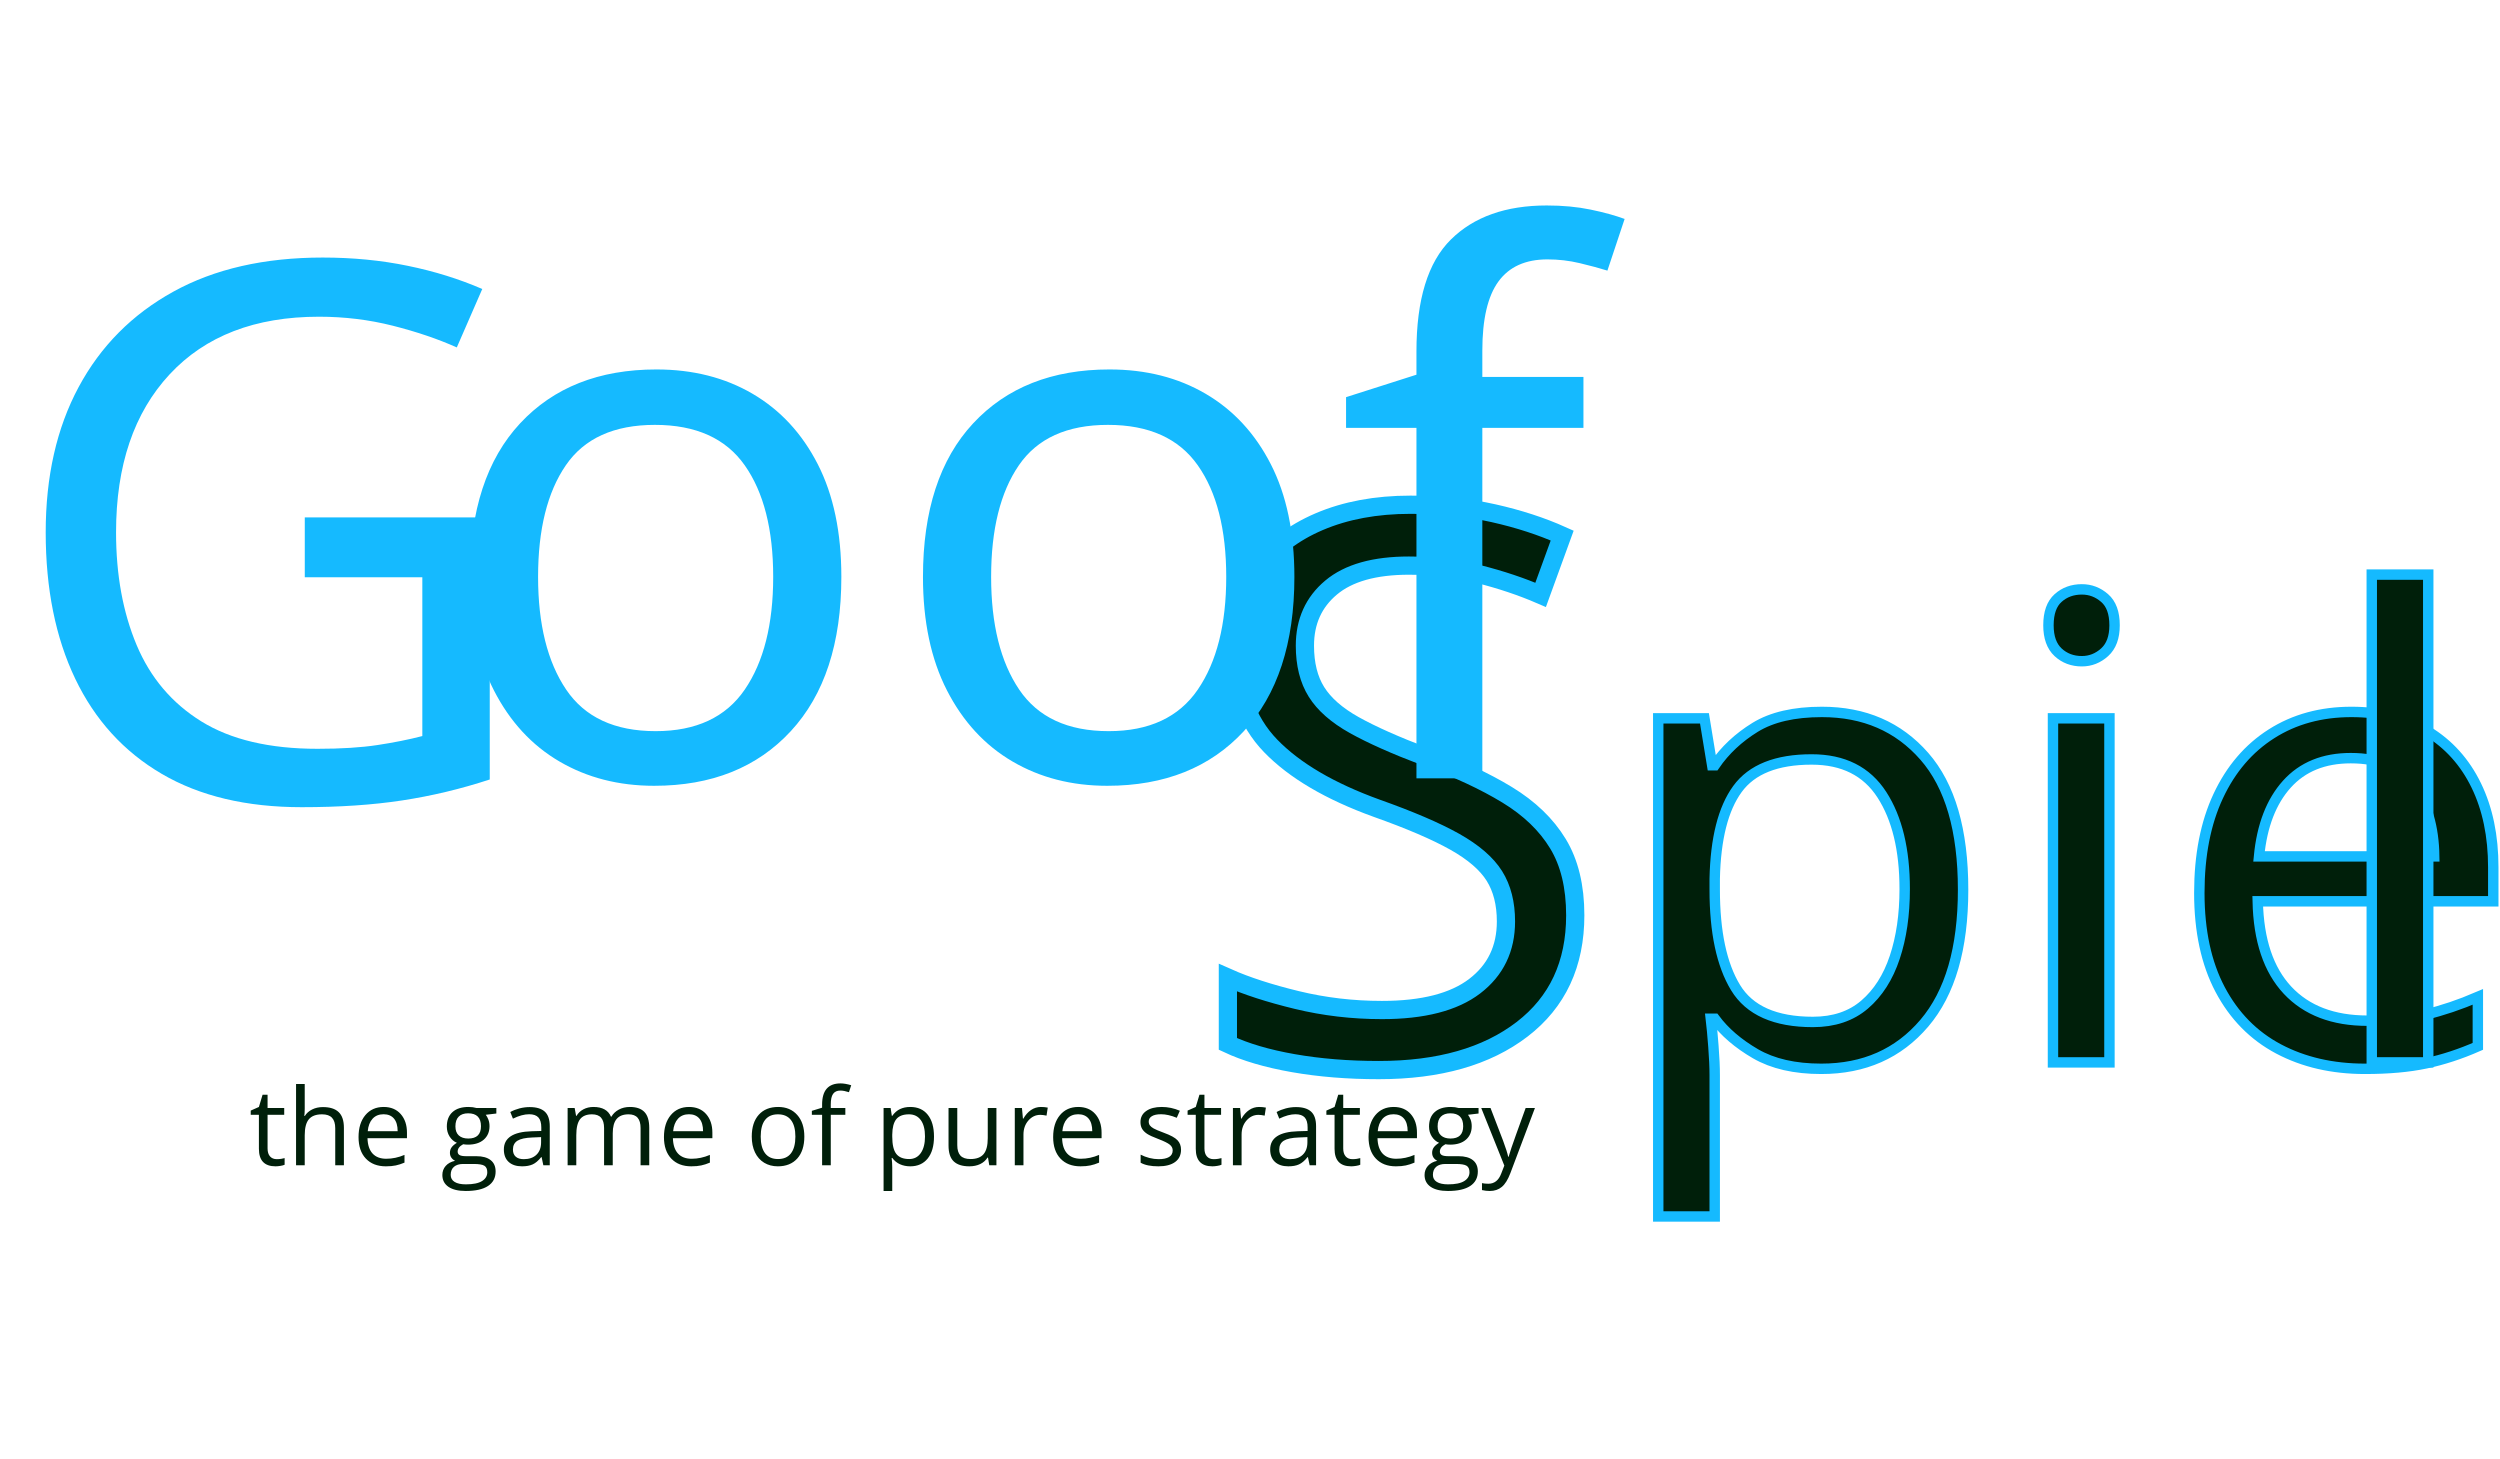
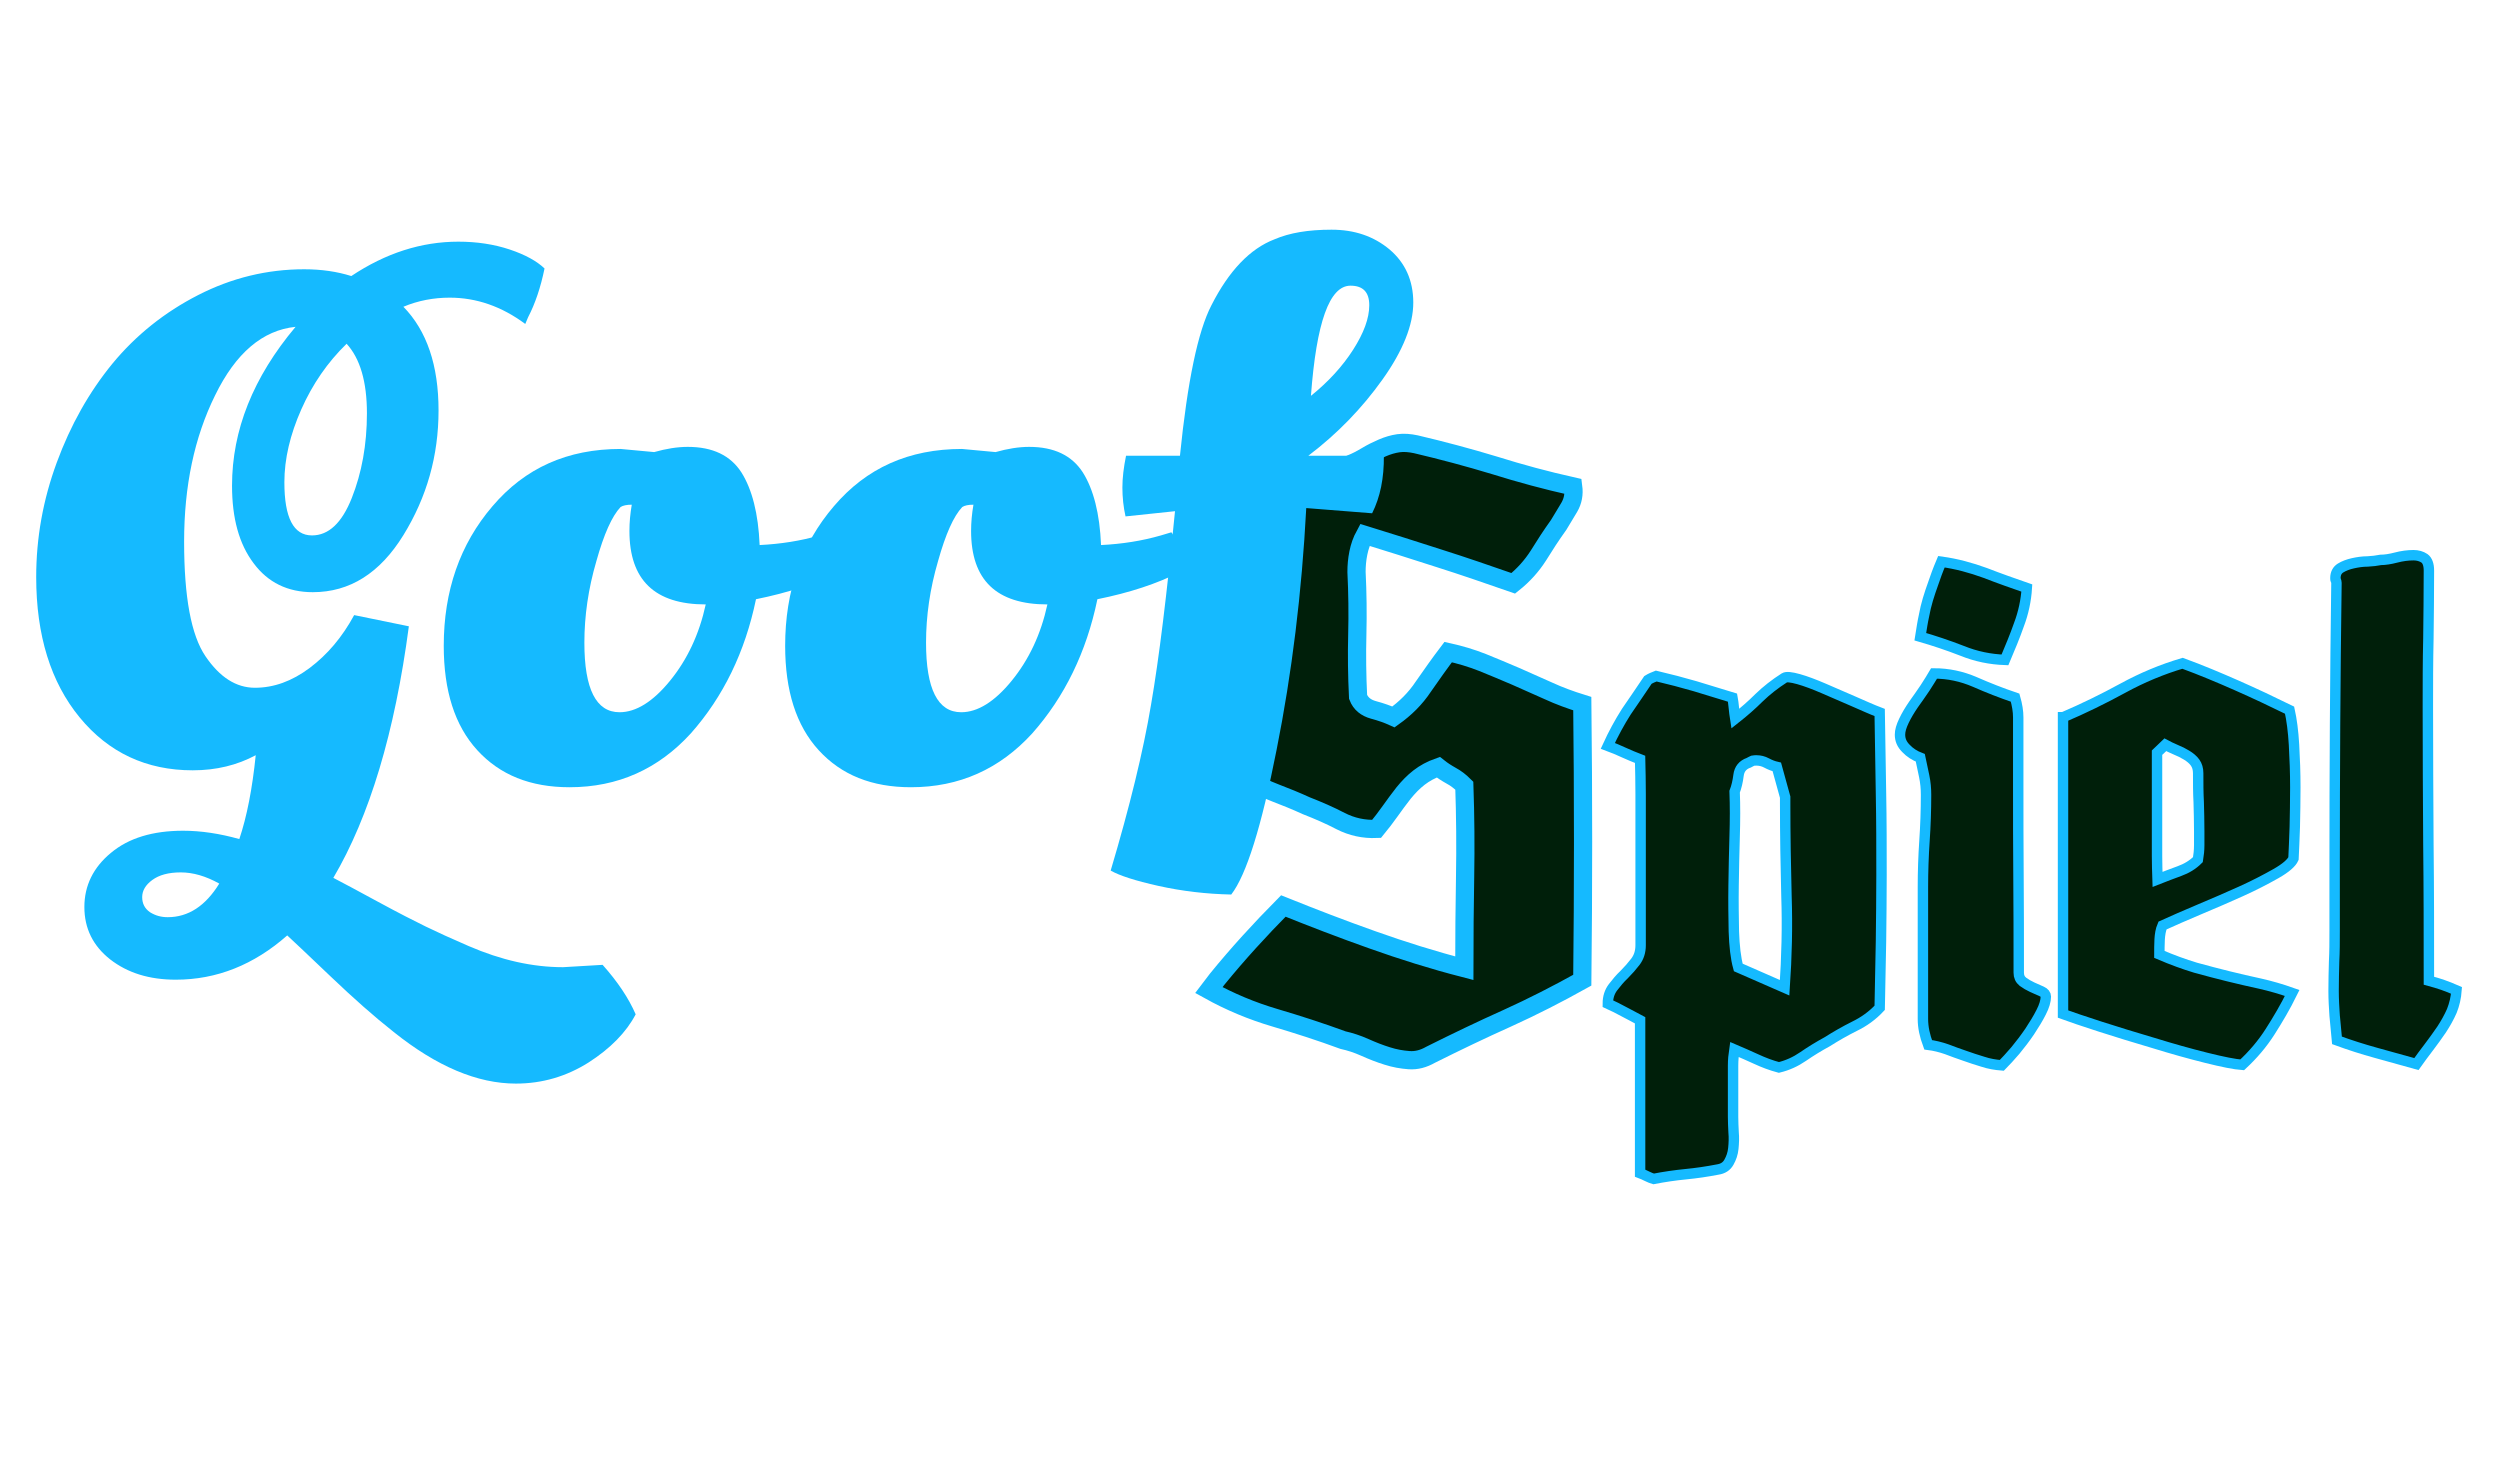
<svg xmlns="http://www.w3.org/2000/svg" version="1.1" id="Layer_1" x="0px" y="0px" viewBox="0 0 960 560" enable-background="new 0 0 960 560" xml:space="preserve">
  <rect x="456.4" y="173.8" fill="none" width="503.6" height="282.2" />
-   <text transform="matrix(1 0 0 1 456.4276 407.9578)" fill="#001F0A" font-family="'GrobeDeutschmeister'" font-size="295.764">S</text>
-   <text transform="matrix(1 0 0 1 456.4276 407.9578)" fill="none" stroke="#15BAFF" stroke-width="7" stroke-miterlimit="10" font-family="'GrobeDeutschmeister'" font-size="295.764">S</text>
-   <text transform="matrix(1 0 0 1 615.8102 407.9578)" fill="#001F0A" font-family="'GrobeDeutschmeister'" font-size="246.47">pie</text>
-   <text transform="matrix(1 0 0 1 615.8102 407.9578)" fill="none" stroke="#15BAFF" stroke-width="4" stroke-miterlimit="10" font-family="'GrobeDeutschmeister'" font-size="246.47">pie</text>
-   <text transform="matrix(1 0 0 1 889.8035 407.9578)" fill="#001F0A" font-family="'GrobeDeutschmeister'" font-size="246.47" letter-spacing="-12">l</text>
-   <text transform="matrix(1 0 0 1 889.8035 407.9578)" fill="none" stroke="#15BAFF" stroke-width="4" stroke-miterlimit="10" font-family="'GrobeDeutschmeister'" font-size="246.47" letter-spacing="-12">l</text>
+   <g enable-background="new    ">
+     <path fill="#001F0A" d="M467.4,376c7.9-9.7,16.4-19,25.4-28.1c11.2,4.5,22.6,8.9,34.2,13c11.5,4.1,23.3,7.8,35.3,10.9   c0-11.8,0.1-23.6,0.3-35.2s0.1-23.3-0.3-34.9c-1.6-1.6-3.3-2.9-5-3.8c-1.8-1-3.5-2.1-5-3.3c-2.8,1-5.2,2.3-7.4,4s-4.1,3.7-5.9,5.9   c-1.8,2.3-3.5,4.6-5.2,7s-3.4,4.6-5.2,6.8c-4.9,0.2-9.5-0.8-13.8-3c-4.2-2.2-8.6-4.1-13.2-5.9c-3.9-1.8-7.9-3.4-11.8-4.9   s-7.7-3.3-11.2-5.5c-1.2-1.8-1.8-3.6-1.8-5.5s0-3.9,0-6.1c0-12.6,0-25.2,0.1-37.9c0.1-12.6,0-25.2-0.1-37.9c0-2.2-0.1-4.3-0.1-6.4   c-0.1-2.1,0.3-4,1.3-5.8c6.3-4.5,13-8.2,20.1-11.1c7.1-2.9,14-6.3,20.7-10.2c2-0.8,3.9-1.8,5.9-3s4-2.2,6.1-3.1   c2.1-0.9,4.1-1.5,6.2-1.8s4.3-0.1,6.7,0.4c10.2,2.4,20.3,5.1,30.2,8.1c9.9,3.1,19.9,5.8,30.2,8.1c0.4,3-0.1,5.6-1.5,8   s-2.8,4.6-4.1,6.8c-2.8,3.9-5.4,7.9-7.8,11.8c-2.5,3.9-5.7,7.5-9.6,10.6c-9.5-3.3-19-6.6-28.5-9.6c-9.6-3.1-19.1-6.1-28.5-9   c-1.2,2.2-2,4.5-2.5,7s-0.7,4.9-0.7,7.2c0.4,8.1,0.5,16.1,0.3,24s-0.1,15.9,0.3,24c1,2.6,3,4.2,5.9,5c3,0.8,5.5,1.7,7.7,2.7   c4.5-3.2,8.4-7,11.5-11.7c3.2-4.6,6.3-9,9.5-13.2c4.5,1,8.9,2.3,13.2,4c4.2,1.7,8.5,3.5,12.7,5.3c4.2,1.9,8.4,3.7,12.6,5.6   c4.1,1.9,8.5,3.5,13,4.9c0.4,35.3,0.4,70.7,0,106.2c-9.5,5.3-19.1,10.2-28.8,14.6c-9.8,4.4-19.6,9.1-29.4,14   c-2.8,1.6-5.5,2.3-8.3,2.1c-2.8-0.2-5.6-0.7-8.4-1.6c-2.9-0.9-5.7-2-8.6-3.3c-2.9-1.3-5.7-2.2-8.4-2.8c-8.7-3.2-17.4-6-26.2-8.6   c-8.8-2.6-17.2-6.1-25.3-10.6L467.4,376z" />
+   </g>
+   <g enable-background="new    ">
+     <path fill="none" stroke="#15BAFF" stroke-width="7" stroke-miterlimit="10" d="M467.4,376c7.9-9.7,16.4-19,25.4-28.1   c11.2,4.5,22.6,8.9,34.2,13c11.5,4.1,23.3,7.8,35.3,10.9c0-11.8,0.1-23.6,0.3-35.2s0.1-23.3-0.3-34.9c-1.6-1.6-3.3-2.9-5-3.8   c-1.8-1-3.5-2.1-5-3.3c-2.8,1-5.2,2.3-7.4,4s-4.1,3.7-5.9,5.9c-1.8,2.3-3.5,4.6-5.2,7s-3.4,4.6-5.2,6.8c-4.9,0.2-9.5-0.8-13.8-3   c-4.2-2.2-8.6-4.1-13.2-5.9c-3.9-1.8-7.9-3.4-11.8-4.9s-7.7-3.3-11.2-5.5c-1.2-1.8-1.8-3.6-1.8-5.5s0-3.9,0-6.1   c0-12.6,0-25.2,0.1-37.9c0.1-12.6,0-25.2-0.1-37.9c0-2.2-0.1-4.3-0.1-6.4c-0.1-2.1,0.3-4,1.3-5.8c6.3-4.5,13-8.2,20.1-11.1   c7.1-2.9,14-6.3,20.7-10.2c2-0.8,3.9-1.8,5.9-3s4-2.2,6.1-3.1c2.1-0.9,4.1-1.5,6.2-1.8s4.3-0.1,6.7,0.4c10.2,2.4,20.3,5.1,30.2,8.1   c9.9,3.1,19.9,5.8,30.2,8.1c0.4,3-0.1,5.6-1.5,8s-2.8,4.6-4.1,6.8c-2.8,3.9-5.4,7.9-7.8,11.8c-2.5,3.9-5.7,7.5-9.6,10.6   c-9.5-3.3-19-6.6-28.5-9.6c-9.6-3.1-19.1-6.1-28.5-9c-1.2,2.2-2,4.5-2.5,7s-0.7,4.9-0.7,7.2c0.4,8.1,0.5,16.1,0.3,24   s-0.1,15.9,0.3,24c1,2.6,3,4.2,5.9,5c3,0.8,5.5,1.7,7.7,2.7c4.5-3.2,8.4-7,11.5-11.7c3.2-4.6,6.3-9,9.5-13.2c4.5,1,8.9,2.3,13.2,4   c4.2,1.7,8.5,3.5,12.7,5.3c4.2,1.9,8.4,3.7,12.6,5.6c4.1,1.9,8.5,3.5,13,4.9c0.4,35.3,0.4,70.7,0,106.2   c-9.5,5.3-19.1,10.2-28.8,14.6c-9.8,4.4-19.6,9.1-29.4,14c-2.8,1.6-5.5,2.3-8.3,2.1c-2.8-0.2-5.6-0.7-8.4-1.6   c-2.9-0.9-5.7-2-8.6-3.3c-2.9-1.3-5.7-2.2-8.4-2.8c-8.7-3.2-17.4-6-26.2-8.6c-8.8-2.6-17.2-6.1-25.3-10.6L467.4,376z" />
+   </g>
+   <g enable-background="new    ">
+     <path fill="#001F0A" d="M632.8,261.1c1.1-0.7,2.2-1.1,3.2-1.5c5.1,1.2,10.1,2.5,14.9,3.9c4.8,1.5,9.7,3,14.4,4.4   c0.2,1,0.3,2.3,0.5,3.9s0.3,3,0.5,4.2c3.3-2.6,6.4-5.3,9.2-8.1c2.9-2.8,6.1-5.3,9.7-7.6c0.8-0.5,2.6-0.3,5.5,0.5   c2.8,0.8,6,2,9.7,3.6c3.6,1.6,7.4,3.2,11.3,4.9c3.9,1.7,7.2,3.2,10.1,4.3c0.2,10.4,0.3,20.7,0.5,31.1s0.2,20.8,0.2,31.3   c0,8.5-0.1,17-0.2,25.5c-0.2,8.5-0.3,17-0.5,25.5c-2.8,3-6,5.3-9.7,7.1c-3.6,1.8-7.1,3.8-10.4,5.9c-3.3,1.8-6.4,3.7-9.3,5.7   c-2.9,2-6,3.4-9.3,4.2c-3-0.8-5.9-1.9-8.7-3.2c-2.8-1.3-5.6-2.5-8.4-3.7c-0.3,2-0.5,4-0.5,6.2s0,4.3,0,6.4v13.3   c0,1.8,0.1,3.8,0.2,5.9c0.2,2.1,0.1,4.2-0.1,6.2c-0.2,2-0.8,3.7-1.7,5.3c-0.9,1.6-2.3,2.5-4.3,2.8c-4.1,0.8-8.2,1.4-12.3,1.8   s-8.2,1-12.3,1.8c-0.7-0.2-1.5-0.5-2.5-1s-1.9-0.9-2.7-1.2v-39.2v-19.5c-2.1-1.1-4.2-2.3-6.2-3.3c-2-1.1-4-2.1-6.2-3.1   c0-2.5,0.7-4.6,2-6.3c1.3-1.7,2.7-3.4,4.3-4.9c1.6-1.6,3-3.2,4.3-4.9c1.3-1.7,2-3.8,2-6.3v-16.3V318c0-4.3,0-8.6,0-13.1   s-0.1-8.9-0.2-13.3c-2.1-0.8-4.2-1.7-6.2-2.6s-4-1.8-6.2-2.6c2.1-4.6,4.5-9,7.1-13.1C627.3,269.3,630,265.2,632.8,261.1z    M671.5,292.9c-2.3,0.8-3.6,2.4-3.9,4.8c-0.3,2.4-0.8,4.5-1.5,6.3c0.2,5.3,0.2,11,0,17.3c-0.2,6.2-0.3,12.5-0.4,18.7   c-0.1,6.2,0,12.2,0.1,17.7c0.2,5.6,0.7,10.2,1.7,13.8c3,1.3,5.9,2.6,8.9,3.9s5.9,2.6,8.9,3.9c0.8-11.8,1.1-23.6,0.7-35.2   c-0.3-11.7-0.5-23.5-0.5-35.5v-2.5l-3.2-11.6c-1.3-0.3-2.6-0.8-3.9-1.5c-1.3-0.7-2.6-1-3.9-1c-0.5,0-0.9,0-1.4,0.1   C672.7,292.3,672.2,292.5,671.5,292.9z" />
+     <path fill="#001F0A" d="M742.7,258.6c5.4,0,10.6,1.1,15.7,3.3c5,2.2,10.1,4.2,15.4,6c0.8,2.8,1.2,5.3,1.2,7.6v5.2v2.7v17.7   c0,11.8,0,23.7,0.1,35.6s0.1,23.8,0.1,35.6v1.2c0,1.5,0.5,2.6,1.6,3.5c1.1,0.8,2.3,1.5,3.6,2.1s2.5,1.1,3.6,1.6s1.6,1.2,1.6,2   c0,1.6-0.6,3.7-1.8,6c-1.2,2.4-2.7,4.8-4.4,7.4c-1.7,2.5-3.6,5-5.5,7.3c-2,2.3-3.7,4.2-5.2,5.7c-2.5-0.2-4.9-0.6-7.3-1.4   c-2.4-0.7-4.7-1.5-7-2.3s-4.6-1.6-6.9-2.5c-2.3-0.8-4.7-1.4-7.1-1.7c-1.3-3.5-2-6.7-2-9.9v-17.7v-33c0-5.9,0.2-11.8,0.6-17.7   c0.4-5.9,0.6-11.8,0.6-17.7c0-2.3-0.2-4.7-0.7-7.1c-0.5-2.5-1-4.8-1.5-7.1c-2.1-0.8-4-2-5.5-3.6c-1.6-1.6-2.3-3.3-2.3-5.3   c0-1.5,0.5-3.2,1.5-5.3c1-2.1,2.2-4.1,3.7-6.3c1.5-2.1,3-4.2,4.4-6.3C740.5,262.1,741.8,260.2,742.7,258.6z M745.5,215.7   c5.8,0.8,11.3,2.3,16.8,4.3c5.4,2.1,10.8,4,16,5.8c-0.3,4.8-1.3,9.5-3,14c-1.6,4.6-3.5,9.1-5.4,13.6c-5.6-0.2-11.1-1.3-16.5-3.5   c-5.4-2.1-10.8-3.9-16-5.4c0.5-3.1,0.9-5.8,1.4-8c0.4-2.2,0.9-4.3,1.5-6.3s1.3-4.1,2.1-6.3C743.1,221.8,744.1,219,745.5,215.7z" />
+     <path fill="#001F0A" d="M792.3,275.4c7.7-3.3,15.3-7,22.8-11.1s15.2-7.3,23-9.6c7.1,2.6,14,5.5,20.8,8.5s13.6,6.2,20.3,9.5   c0.8,3.6,1.4,8.1,1.7,13.3c0.3,5.3,0.5,10.7,0.5,16.3c0,5.3-0.1,10.3-0.2,15.2c-0.2,4.8-0.3,8.9-0.5,12.2c-0.7,1.6-2.9,3.6-6.8,5.8   c-3.9,2.2-8.3,4.5-13.4,6.8c-5.1,2.3-10.4,4.6-15.9,6.9s-10.2,4.4-14.2,6.2c-0.7,1.6-1,3.5-1.1,5.4c-0.1,2-0.1,3.9-0.1,5.7   c4.9,2.1,9.6,3.8,13.9,5.1c4.4,1.2,8.5,2.3,12.6,3.3c4,1,8,1.9,12.1,2.8c4,0.9,8.2,2.1,12.4,3.6c-2.6,5.3-5.5,10.2-8.5,14.9   c-3,4.7-6.6,8.9-10.7,12.7c-2.8-0.2-7.4-1.1-13.8-2.7c-6.4-1.6-13.2-3.5-20.3-5.7c-7.1-2.1-14-4.2-20.5-6.3   c-6.5-2.1-11.2-3.7-14.2-4.8v-114H792.3z M831.5,286c-0.3,0.3-0.9,0.8-1.6,1.5c-0.7,0.7-1.3,1.2-1.6,1.5v11v19.7c0,3.1,0,6.2,0,9.1   c0,3,0.1,5.9,0.2,8.9c2.8-1.1,5.6-2.2,8.4-3.2c2.8-1,5.2-2.5,7.1-4.4c0.3-1.8,0.5-3.7,0.5-5.5c0-1.9,0-3.7,0-5.5   c0-3.8-0.1-7.5-0.2-11.1c-0.2-3.6-0.2-7.3-0.2-11.1c0-1.6-0.4-3-1.2-4.1s-1.9-2-3.2-2.8s-2.7-1.5-4.2-2.1   C833.9,287.2,832.6,286.6,831.5,286z" />
+   </g>
+   <g enable-background="new    ">
+     <path fill="none" stroke="#15BAFF" stroke-width="4" stroke-miterlimit="10" d="M632.8,261.1c1.1-0.7,2.2-1.1,3.2-1.5   c5.1,1.2,10.1,2.5,14.9,3.9c4.8,1.5,9.7,3,14.4,4.4c0.2,1,0.3,2.3,0.5,3.9s0.3,3,0.5,4.2c3.3-2.6,6.4-5.3,9.2-8.1   c2.9-2.8,6.1-5.3,9.7-7.6c0.8-0.5,2.6-0.3,5.5,0.5c2.8,0.8,6,2,9.7,3.6c3.6,1.6,7.4,3.2,11.3,4.9c3.9,1.7,7.2,3.2,10.1,4.3   c0.2,10.4,0.3,20.7,0.5,31.1s0.2,20.8,0.2,31.3c0,8.5-0.1,17-0.2,25.5c-0.2,8.5-0.3,17-0.5,25.5c-2.8,3-6,5.3-9.7,7.1   c-3.6,1.8-7.1,3.8-10.4,5.9c-3.3,1.8-6.4,3.7-9.3,5.7c-2.9,2-6,3.4-9.3,4.2c-3-0.8-5.9-1.9-8.7-3.2c-2.8-1.3-5.6-2.5-8.4-3.7   c-0.3,2-0.5,4-0.5,6.2s0,4.3,0,6.4v13.3c0,1.8,0.1,3.8,0.2,5.9c0.2,2.1,0.1,4.2-0.1,6.2c-0.2,2-0.8,3.7-1.7,5.3   c-0.9,1.6-2.3,2.5-4.3,2.8c-4.1,0.8-8.2,1.4-12.3,1.8s-8.2,1-12.3,1.8c-0.7-0.2-1.5-0.5-2.5-1s-1.9-0.9-2.7-1.2v-39.2v-19.5   c-2.1-1.1-4.2-2.3-6.2-3.3c-2-1.1-4-2.1-6.2-3.1c0-2.5,0.7-4.6,2-6.3c1.3-1.7,2.7-3.4,4.3-4.9c1.6-1.6,3-3.2,4.3-4.9   c1.3-1.7,2-3.8,2-6.3v-16.3V318c0-4.3,0-8.6,0-13.1s-0.1-8.9-0.2-13.3c-2.1-0.8-4.2-1.7-6.2-2.6s-4-1.8-6.2-2.6   c2.1-4.6,4.5-9,7.1-13.1C627.3,269.3,630,265.2,632.8,261.1z M671.5,292.9c-2.3,0.8-3.6,2.4-3.9,4.8c-0.3,2.4-0.8,4.5-1.5,6.3   c0.2,5.3,0.2,11,0,17.3c-0.2,6.2-0.3,12.5-0.4,18.7c-0.1,6.2,0,12.2,0.1,17.7c0.2,5.6,0.7,10.2,1.7,13.8c3,1.3,5.9,2.6,8.9,3.9   s5.9,2.6,8.9,3.9c0.8-11.8,1.1-23.6,0.7-35.2c-0.3-11.7-0.5-23.5-0.5-35.5v-2.5l-3.2-11.6c-1.3-0.3-2.6-0.8-3.9-1.5   c-1.3-0.7-2.6-1-3.9-1c-0.5,0-0.9,0-1.4,0.1C672.7,292.3,672.2,292.5,671.5,292.9z" />
+     <path fill="none" stroke="#15BAFF" stroke-width="4" stroke-miterlimit="10" d="M742.7,258.6c5.4,0,10.6,1.1,15.7,3.3   c5,2.2,10.1,4.2,15.4,6c0.8,2.8,1.2,5.3,1.2,7.6v5.2v2.7v17.7c0,11.8,0,23.7,0.1,35.6s0.1,23.8,0.1,35.6v1.2c0,1.5,0.5,2.6,1.6,3.5   c1.1,0.8,2.3,1.5,3.6,2.1s2.5,1.1,3.6,1.6s1.6,1.2,1.6,2c0,1.6-0.6,3.7-1.8,6c-1.2,2.4-2.7,4.8-4.4,7.4c-1.7,2.5-3.6,5-5.5,7.3   c-2,2.3-3.7,4.2-5.2,5.7c-2.5-0.2-4.9-0.6-7.3-1.4c-2.4-0.7-4.7-1.5-7-2.3s-4.6-1.6-6.9-2.5c-2.3-0.8-4.7-1.4-7.1-1.7   c-1.3-3.5-2-6.7-2-9.9v-17.7v-33c0-5.9,0.2-11.8,0.6-17.7c0.4-5.9,0.6-11.8,0.6-17.7c0-2.3-0.2-4.7-0.7-7.1c-0.5-2.5-1-4.8-1.5-7.1   c-2.1-0.8-4-2-5.5-3.6c-1.6-1.6-2.3-3.3-2.3-5.3c0-1.5,0.5-3.2,1.5-5.3c1-2.1,2.2-4.1,3.7-6.3c1.5-2.1,3-4.2,4.4-6.3   C740.5,262.1,741.8,260.2,742.7,258.6z M745.5,215.7c5.8,0.8,11.3,2.3,16.8,4.3c5.4,2.1,10.8,4,16,5.8c-0.3,4.8-1.3,9.5-3,14   c-1.6,4.6-3.5,9.1-5.4,13.6c-5.6-0.2-11.1-1.3-16.5-3.5c-5.4-2.1-10.8-3.9-16-5.4c0.5-3.1,0.9-5.8,1.4-8c0.4-2.2,0.9-4.3,1.5-6.3   s1.3-4.1,2.1-6.3C743.1,221.8,744.1,219,745.5,215.7z" />
+     <path fill="none" stroke="#15BAFF" stroke-width="4" stroke-miterlimit="10" d="M792.3,275.4c7.7-3.3,15.3-7,22.8-11.1   s15.2-7.3,23-9.6c7.1,2.6,14,5.5,20.8,8.5s13.6,6.2,20.3,9.5c0.8,3.6,1.4,8.1,1.7,13.3c0.3,5.3,0.5,10.7,0.5,16.3   c0,5.3-0.1,10.3-0.2,15.2c-0.2,4.8-0.3,8.9-0.5,12.2c-0.7,1.6-2.9,3.6-6.8,5.8c-3.9,2.2-8.3,4.5-13.4,6.8   c-5.1,2.3-10.4,4.6-15.9,6.9s-10.2,4.4-14.2,6.2c-0.7,1.6-1,3.5-1.1,5.4c-0.1,2-0.1,3.9-0.1,5.7c4.9,2.1,9.6,3.8,13.9,5.1   c4.4,1.2,8.5,2.3,12.6,3.3c4,1,8,1.9,12.1,2.8c4,0.9,8.2,2.1,12.4,3.6c-2.6,5.3-5.5,10.2-8.5,14.9c-3,4.7-6.6,8.9-10.7,12.7   c-2.8-0.2-7.4-1.1-13.8-2.7c-6.4-1.6-13.2-3.5-20.3-5.7c-7.1-2.1-14-4.2-20.5-6.3c-6.5-2.1-11.2-3.7-14.2-4.8v-114H792.3z    M831.5,286c-0.3,0.3-0.9,0.8-1.6,1.5c-0.7,0.7-1.3,1.2-1.6,1.5v11v19.7c0,3.1,0,6.2,0,9.1c0,3,0.1,5.9,0.2,8.9   c2.8-1.1,5.6-2.2,8.4-3.2c2.8-1,5.2-2.5,7.1-4.4c0.3-1.8,0.5-3.7,0.5-5.5c0-1.9,0-3.7,0-5.5c0-3.8-0.1-7.5-0.2-11.1   c-0.2-3.6-0.2-7.3-0.2-11.1c0-1.6-0.4-3-1.2-4.1s-1.9-2-3.2-2.8s-2.7-1.5-4.2-2.1C833.9,287.2,832.6,286.6,831.5,286z" />
+   </g>
+   <g enable-background="new    ">
+     <path fill="#001F0A" d="M914.2,215c1.6,0,3.6-0.3,5.9-0.9c2.3-0.6,4.5-0.9,6.7-0.9c1.6,0,3,0.4,4.2,1.2c1.1,0.8,1.7,2.4,1.7,4.7   c0,8.7-0.1,17.4-0.2,26.1c-0.2,8.7-0.2,17.5-0.2,26.4c0,17.6,0.1,35,0.2,52.4c0.2,17.3,0.2,34.9,0.2,52.6c1.8,0.5,3.6,1,5.3,1.6   s3.5,1.3,5.3,2.1c-0.2,2.8-0.8,5.4-1.8,7.9c-1.1,2.5-2.4,4.8-3.9,7.1c-1.6,2.3-3.2,4.6-4.9,6.8c-1.7,2.2-3.3,4.4-4.8,6.5   c-5.3-1.5-10.4-2.9-15.5-4.3s-10.1-3-15-4.8c-0.3-3.3-0.6-6.4-0.9-9.5c-0.2-3-0.4-6.2-0.4-9.5c0-3.8,0.1-7.6,0.2-11.3   c0.2-3.8,0.2-7.6,0.2-11.6v-25.4c0-36,0.2-72.1,0.7-108.4c0-0.3-0.1-0.6-0.2-0.9c-0.2-0.2-0.2-0.5-0.2-0.9c0-1.8,0.7-3.1,2-3.9   c1.3-0.8,2.9-1.4,4.7-1.8c1.8-0.4,3.7-0.7,5.7-0.7C911,215.5,912.7,215.3,914.2,215z" />
+   </g>
+   <g enable-background="new    ">
+     <path fill="none" stroke="#15BAFF" stroke-width="4" stroke-miterlimit="10" d="M914.2,215c1.6,0,3.6-0.3,5.9-0.9   c2.3-0.6,4.5-0.9,6.7-0.9c1.6,0,3,0.4,4.2,1.2c1.1,0.8,1.7,2.4,1.7,4.7c0,8.7-0.1,17.4-0.2,26.1c-0.2,8.7-0.2,17.5-0.2,26.4   c0,17.6,0.1,35,0.2,52.4c0.2,17.3,0.2,34.9,0.2,52.6c1.8,0.5,3.6,1,5.3,1.6s3.5,1.3,5.3,2.1c-0.2,2.8-0.8,5.4-1.8,7.9   c-1.1,2.5-2.4,4.8-3.9,7.1c-1.6,2.3-3.2,4.6-4.9,6.8c-1.7,2.2-3.3,4.4-4.8,6.5c-5.3-1.5-10.4-2.9-15.5-4.3s-10.1-3-15-4.8   c-0.3-3.3-0.6-6.4-0.9-9.5c-0.2-3-0.4-6.2-0.4-9.5c0-3.8,0.1-7.6,0.2-11.3c0.2-3.8,0.2-7.6,0.2-11.6v-25.4c0-36,0.2-72.1,0.7-108.4   c0-0.3-0.1-0.6-0.2-0.9c-0.2-0.2-0.2-0.5-0.2-0.9c0-1.8,0.7-3.1,2-3.9c1.3-0.8,2.9-1.4,4.7-1.8c1.8-0.4,3.7-0.7,5.7-0.7   C911,215.5,912.7,215.3,914.2,215z" />
+   </g>
  <rect y="96.2" fill="none" width="681.5" height="290" />
-   <text transform="matrix(1 0 0 1 2.557112e-03 307.0861)" fill="#15BAFF" font-family="'OleoScriptSwashCaps-Bold'" font-size="287.548">G</text>
+   <g enable-background="new    ">
+     <path fill="#15BAFF" d="M198.1,416.1c-14.8,0-30.4-6.6-46.9-19.8c-7.5-5.9-15.5-13-24.2-21.3c-8.6-8.2-14.2-13.5-16.7-15.8   c-12.8,11.3-27.1,17-42.8,17c-10.2,0-18.5-2.6-25.2-7.8c-6.6-5.2-9.9-11.9-9.9-20.1s3.4-15.2,10.2-20.8c6.8-5.7,16.1-8.5,27.7-8.5   c6.9,0,14.1,1.1,21.6,3.2c2.9-8.6,5-19.4,6.3-32.2c-7.1,3.8-15.1,5.8-24.2,5.8c-17.8,0-32.3-6.8-43.4-20.3S13.9,244,13.9,221.6   c0-15,2.6-29.6,7.9-44s12.4-27,21.4-38c9-10.9,20-19.7,32.9-26.3c12.9-6.6,26.5-9.9,40.7-9.9c6.7,0,12.7,0.9,18.1,2.6   c13.2-8.8,26.9-13.2,41.1-13.2c7.1,0,13.7,1,19.7,3s10.5,4.5,13.4,7.3c-1.5,7.3-3.6,13.5-6.3,18.7l-1.1,2.6   c-9-6.7-18.7-10.1-29-10.1c-6.1,0-12.1,1.1-17.8,3.5c9,9.2,13.5,22.5,13.5,39.8c0,17.4-4.5,33.3-13.5,47.9   c-9,14.6-20.6,21.9-34.8,21.9c-9.6,0-17.2-3.7-22.7-11.1c-5.6-7.4-8.3-17.3-8.3-29.8c0-21.3,8.1-41.6,24.4-61   c-12.7,1.3-23,10.1-30.9,26.3c-8,16.2-11.9,34.9-11.9,56.2s2.7,35.9,8.2,44s11.8,12.1,19,12.1s14.2-2.5,21-7.6s12.5-11.8,17.1-20.3   l21,4.3c-5.4,40.8-15.1,73-29,96.6c3.3,1.7,8.9,4.7,17,9.1s14.2,7.5,18.5,9.6s9.8,4.6,16.5,7.5c12.5,5.4,24.5,8.1,36.2,8.1   l15.2-0.9c5.8,6.5,10,12.8,12.7,19c-3.6,6.9-9.7,13.1-18.1,18.5C217.6,413.3,208.3,416.1,198.1,416.1z M64.4,352.2   c7.9,0,14.5-4.3,19.8-12.9c-5.2-2.9-10.1-4.3-14.8-4.3c-4.7,0-8.3,1-10.9,2.9c-2.6,1.9-3.9,4.1-3.9,6.6s1,4.4,3,5.8   C59.7,351.6,61.9,352.2,64.4,352.2z M135.1,191.2c3.8-9.6,5.8-20.4,5.8-32.5s-2.6-21-7.8-26.7c-7.3,7.1-13.1,15.5-17.4,25.2   s-6.5,19-6.5,28c0,13.6,3.5,20.4,10.6,20.4C126.2,205.6,131.3,200.8,135.1,191.2z" />
+   </g>
  <rect x="95.7" y="416.2" fill="none" width="564" height="87.9" />
-   <text transform="matrix(1 0 0 1 95.6538 447.4637)" fill="#001F0A" font-family="'OpenSans'" font-size="41.078">the game of pure strategy</text>
  <rect x="164.7" y="88" fill="none" width="795.7" height="364.4" />
-   <text transform="matrix(1 0 0 1 164.6398 298.8701)" fill="#15BAFF" font-family="'OleoScriptSwashCaps-Bold'" font-size="287.548">oof</text>
+   <g enable-background="new    ">
+     <path fill="#15BAFF" d="M218.7,302.3c-15,0-26.7-4.7-35.4-14.2s-12.9-22.9-12.9-40.1c0-21.1,6.2-39,18.7-53.6   c12.5-14.7,28.8-22,49.2-22l12.9,1.2c4.6-1.3,8.9-2,12.9-2c9.6,0,16.4,3.3,20.6,9.8c4.1,6.5,6.5,15.8,7,27.9   c8.1-0.4,15.7-1.6,23-3.7l4-1.2c1.3,1.3,2.3,5.4,2.9,12.1l0.3,3.2c-8.6,4.4-19.2,7.9-31.6,10.4c-4.2,20.3-12.6,37.5-25,51.5   C252.8,295.3,237.3,302.3,218.7,302.3z M224.4,246.8c0,17.8,4.5,26.7,13.5,26.7c6.3,0,12.8-4,19.4-12.1   c6.6-8.1,11.2-17.8,13.7-29.3c-19.6,0-29.3-9.4-29.3-28.2c0-3.3,0.3-6.6,0.9-10.1c-1.9,0-3.4,0.3-4.3,0.9   c-3.3,3.5-6.4,10.4-9.3,20.8C225.9,226.1,224.4,236.5,224.4,246.8z" />
+     <path fill="#15BAFF" d="M349.8,302.3c-15,0-26.7-4.7-35.4-14.2s-12.9-22.9-12.9-40.1c0-21.1,6.2-39,18.7-53.6   c12.5-14.7,28.8-22,49.2-22l12.9,1.2c4.6-1.3,8.9-2,12.9-2c9.6,0,16.4,3.3,20.6,9.8c4.1,6.5,6.5,15.8,7,27.9   c8.1-0.4,15.7-1.6,23-3.7l4-1.2c1.3,1.3,2.3,5.4,2.9,12.1l0.3,3.2c-8.6,4.4-19.2,7.9-31.6,10.4c-4.2,20.3-12.6,37.5-25,51.5   C383.9,295.3,368.4,302.3,349.8,302.3z M355.6,246.8c0,17.8,4.5,26.7,13.5,26.7c6.3,0,12.8-4,19.4-12.1s11.2-17.8,13.7-29.3   c-19.6,0-29.3-9.4-29.3-28.2c0-3.3,0.3-6.6,0.9-10.1c-1.9,0-3.4,0.3-4.3,0.9c-3.3,3.5-6.4,10.4-9.3,20.8   C357.1,226.1,355.6,236.5,355.6,246.8z" />
+     <path fill="#15BAFF" d="M526.9,197.1l-25.3-2c-1.7,32.4-5.5,63.4-11.4,92.9c-5.8,29.5-11.6,48-17.4,55.5   c-9.6-0.2-18.9-1.3-27.9-3.3s-15.1-4-18.4-5.9c7.3-24.5,12.5-45.8,15.5-63.7c3.1-17.9,6.1-42.7,9.2-74.3l-19,2   c-0.8-3.6-1.2-7.3-1.2-11.1c0-3.7,0.5-7.8,1.4-12.2h20.7c2.9-28.6,6.9-47.8,12.1-57.8c6.7-13.2,14.8-21.7,24.2-25.3   c5.8-2.5,13-3.7,21.9-3.7c8.8,0,16.2,2.5,22.3,7.6c6,5.1,9.1,11.9,9.1,20.4s-3.9,18.4-11.8,29.5c-7.9,11.1-17.4,20.9-28.5,29.3h29   C531.5,183.6,530,190.9,526.9,197.1z M518.6,109.7c-8.1,0-13.1,14.1-15.2,42.3c6.7-5.4,12.1-11.3,16.2-17.7   c4.1-6.4,6.2-12.1,6.2-17.1C525.8,112.2,523.4,109.7,518.6,109.7z" />
+   </g>
</svg>
